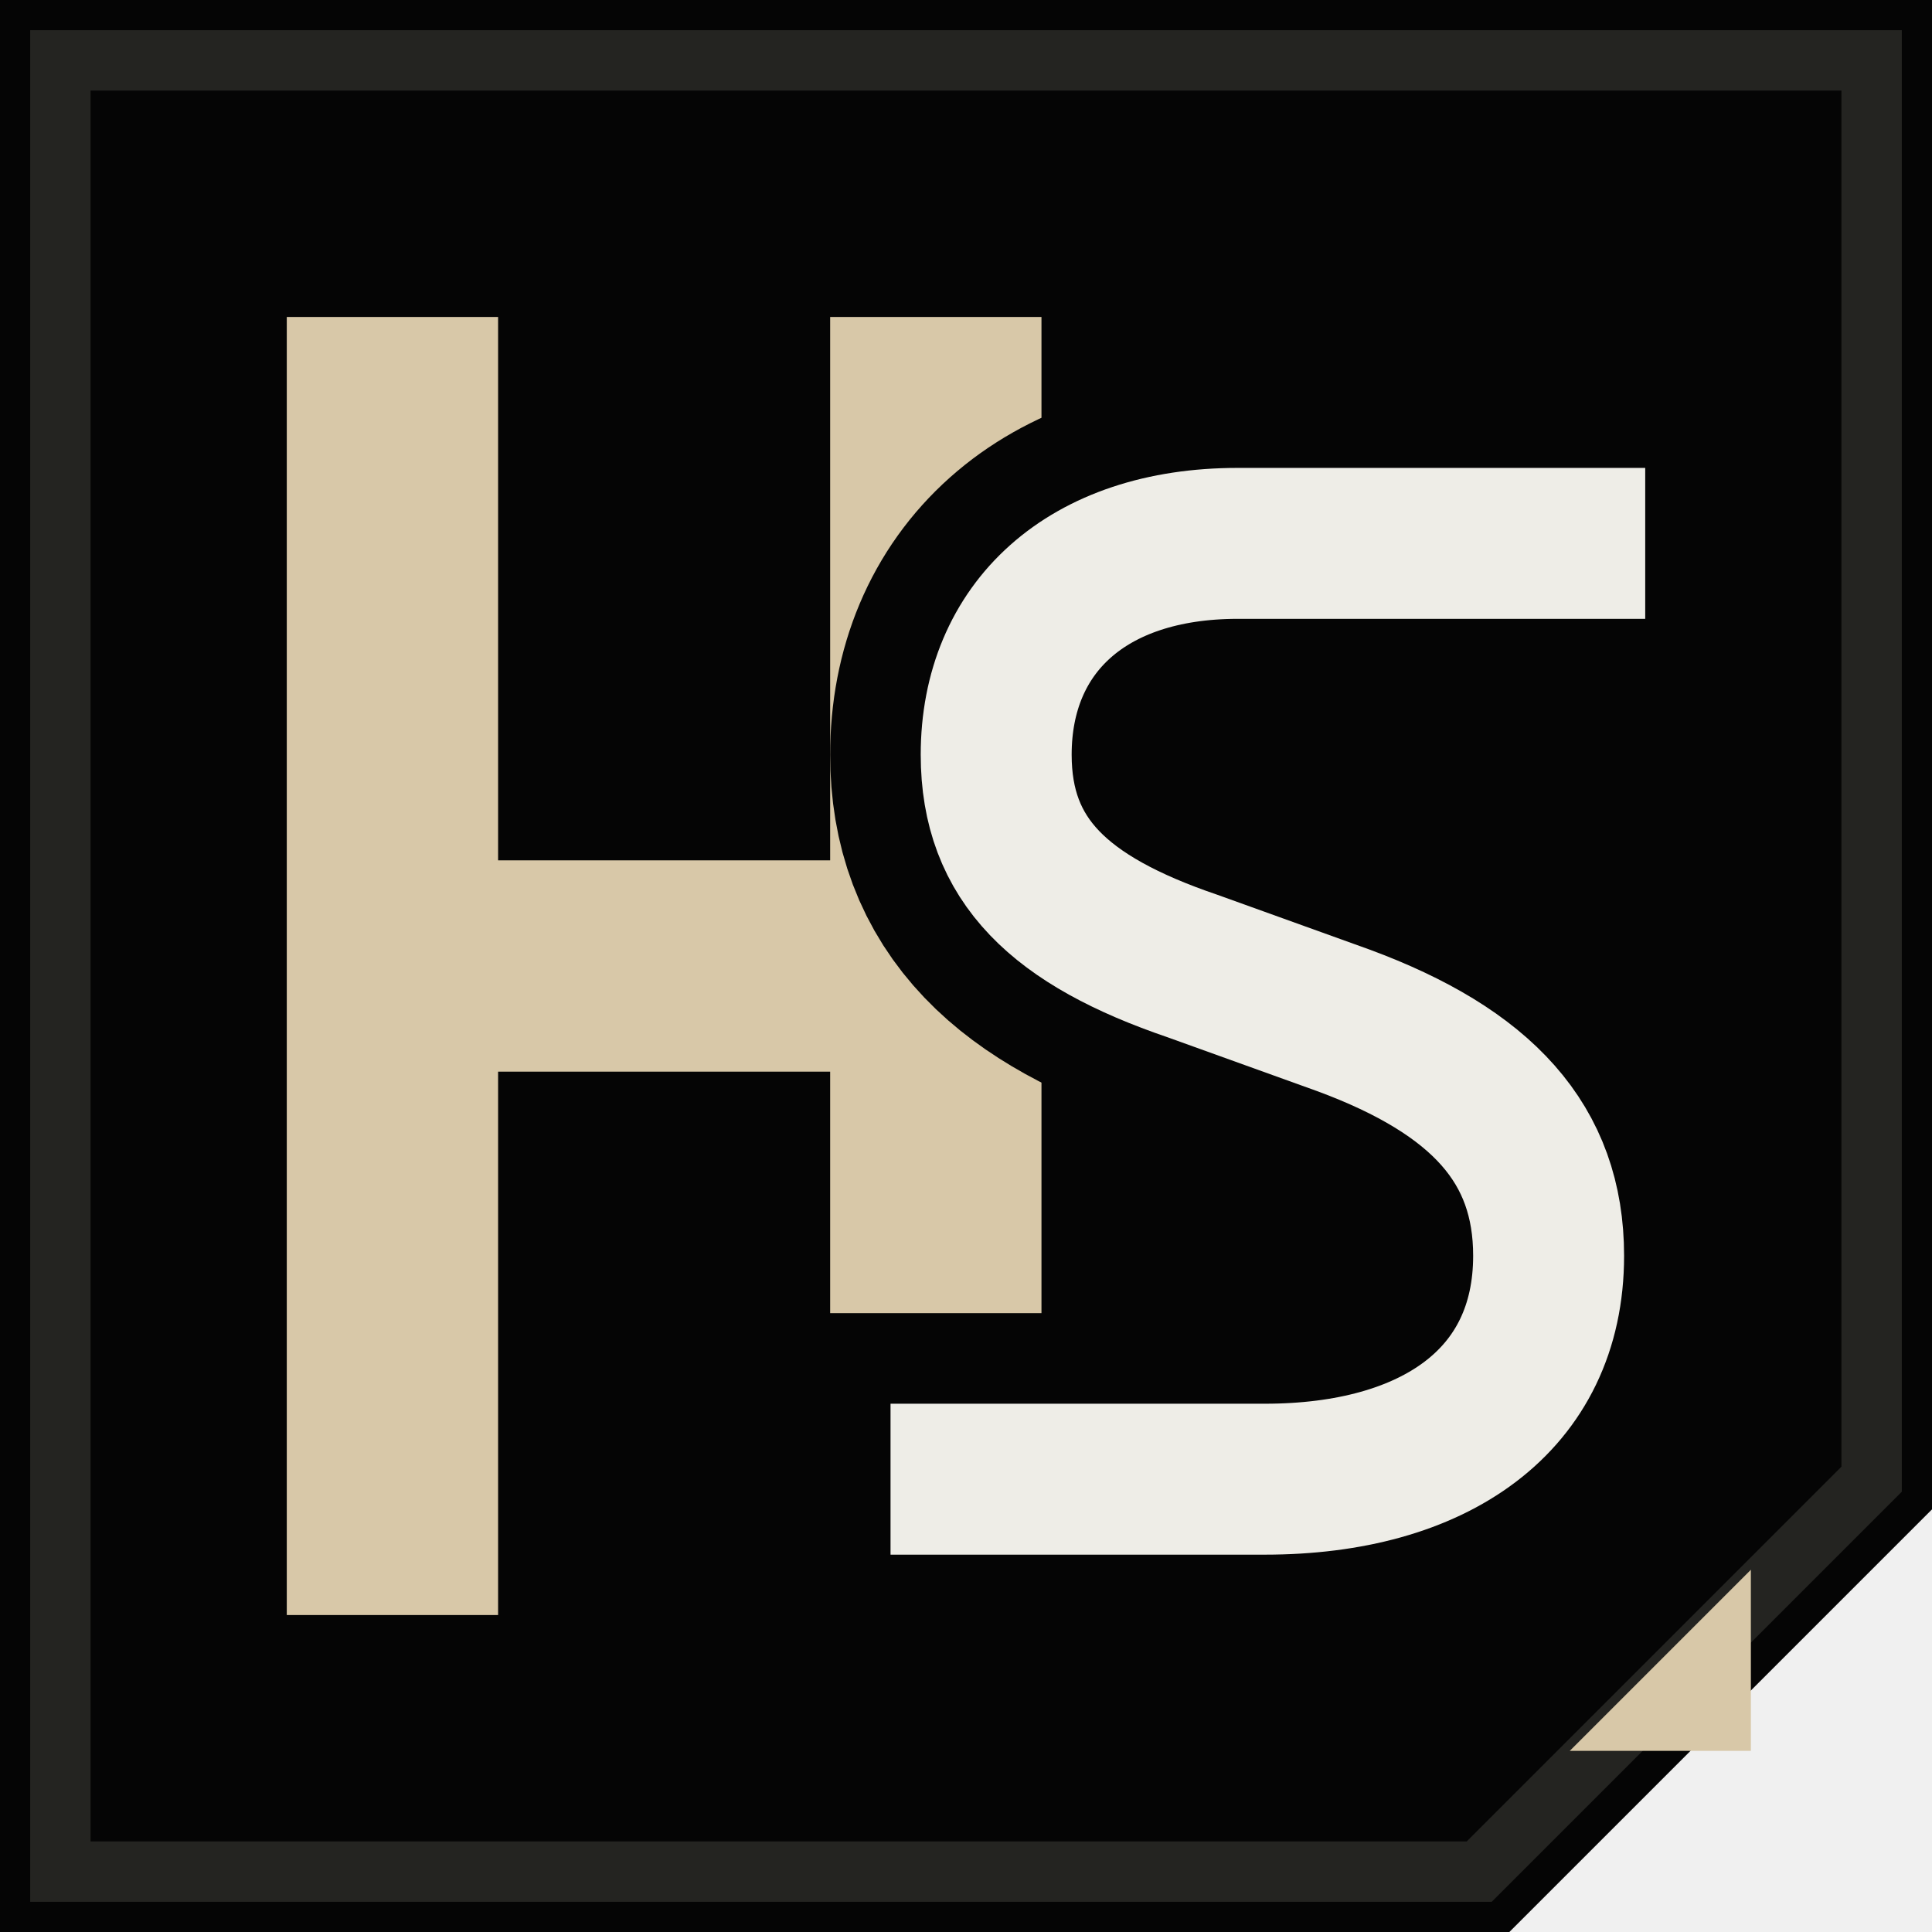
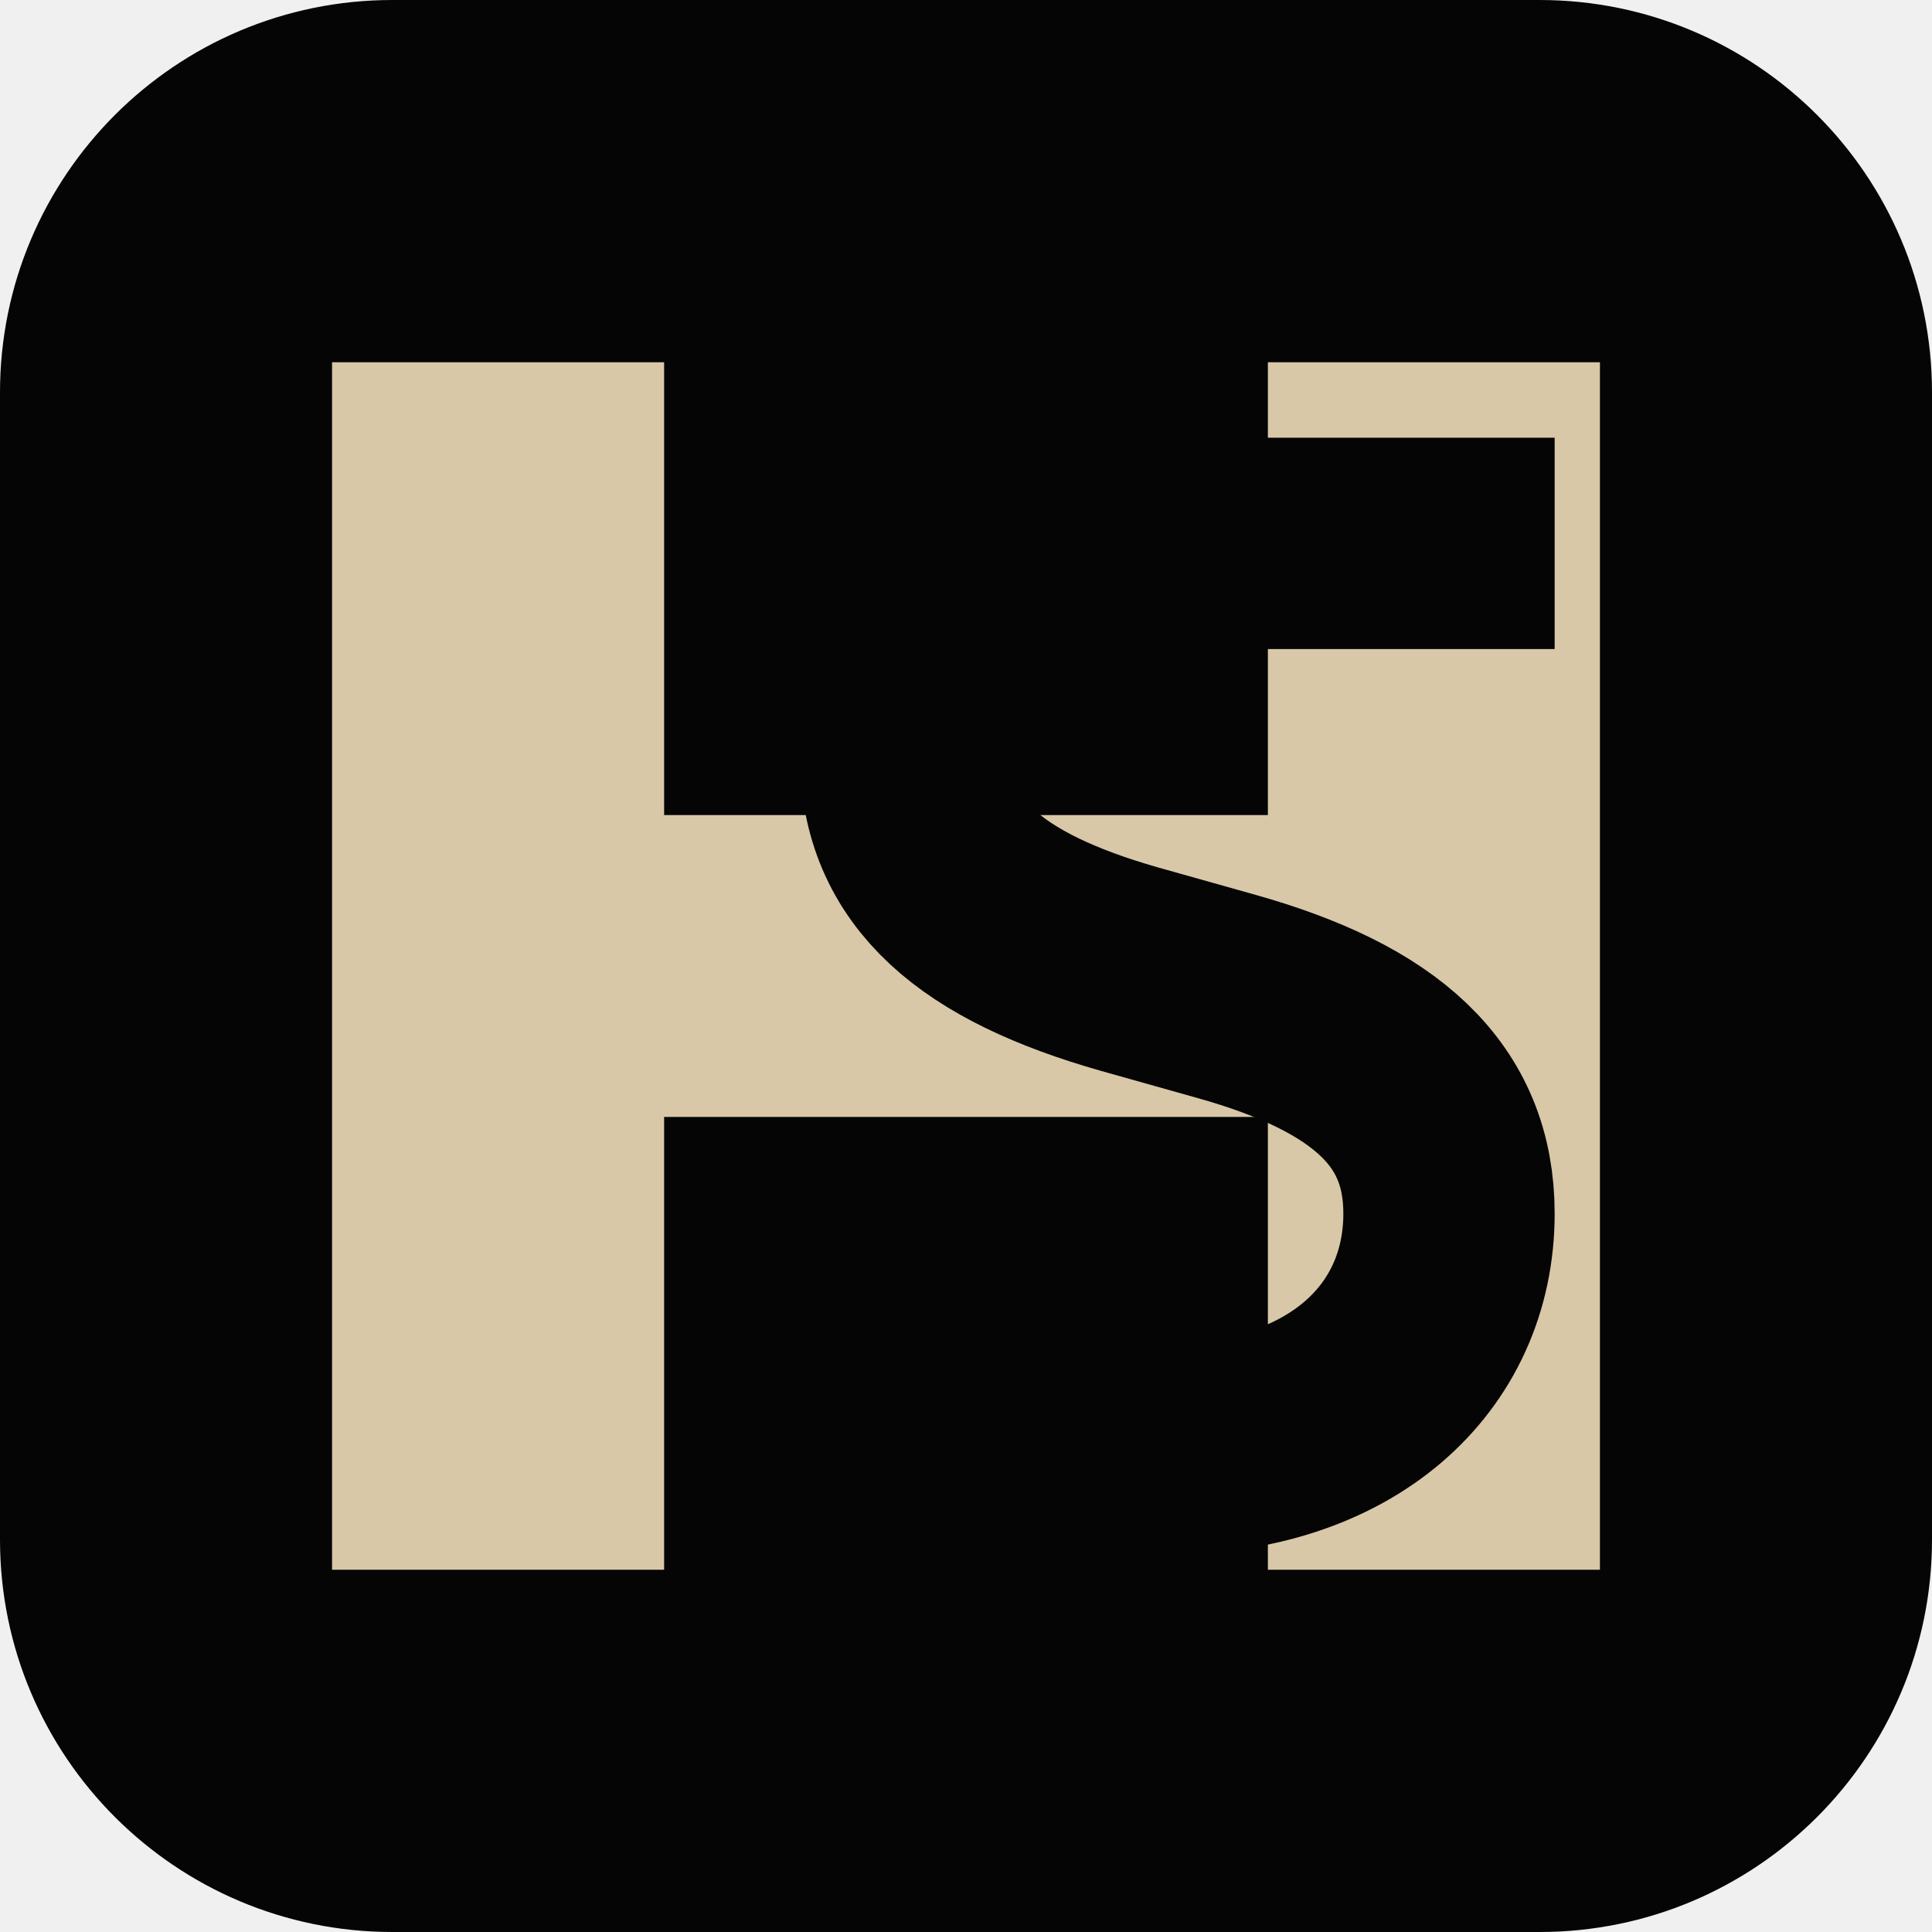
<svg xmlns="http://www.w3.org/2000/svg" viewBox="0 0 64 64" role="img" aria-labelledby="title description">
-   <path d="M0 0h64v50L50 64H0z" fill="#050505" />
-   <path d="M2 2h60v47L49 62H2z" fill="none" stroke="#242421" stroke-width="2" />
-   <path d="M13 14v36M31 14v36M13 32h18" fill="none" stroke="#D8C8A8" stroke-width="7" stroke-linecap="square" stroke-linejoin="miter" />
-   <path d="M52 18H41c-5 0-8 2.8-8 7 0 3.5 2.1 5.5 6.5 7l5 1.8c4.6 1.7 6.8 4.1 6.8 7.8 0 4.8-3.8 7.4-9.4 7.4H32" fill="none" stroke="#050505" stroke-width="11" stroke-linecap="square" stroke-linejoin="miter" />
-   <path d="M52 18H41c-5 0-8 2.8-8 7 0 3.5 2.1 5.5 6.5 7l5 1.8c4.6 1.7 6.8 4.1 6.8 7.8 0 4.8-3.8 7.4-9.4 7.4H32" fill="none" stroke="#EEEDE7" stroke-width="5" stroke-linecap="square" stroke-linejoin="miter" />
-   <path d="M52 58h6v-6z" fill="#D8C8A8" />
+   <defs>
+     <mask id="hs-cut">
+       <rect width="64" height="64" fill="white" />
+       <path d="M48 18H38.5C33.3 18 30 20.7 30 25c0 3.6 2.5 5.7 7.4 7.1l3.2.9c5 1.4 7.4 3.6 7.4 7.2 0 4.5-3.6 7.8-9.4 7.8H29" fill="none" stroke="black" stroke-width="7" stroke-linecap="square" stroke-linejoin="miter" />
+     </mask>
+   </defs>
+   <rect width="64" height="64" rx="13" fill="#050505" />
+   <path d="M11 12h11v15h20V12h11v40H42V37H22v15H11z" fill="#D8C8A8" mask="url(#hs-cut)" />
</svg>
